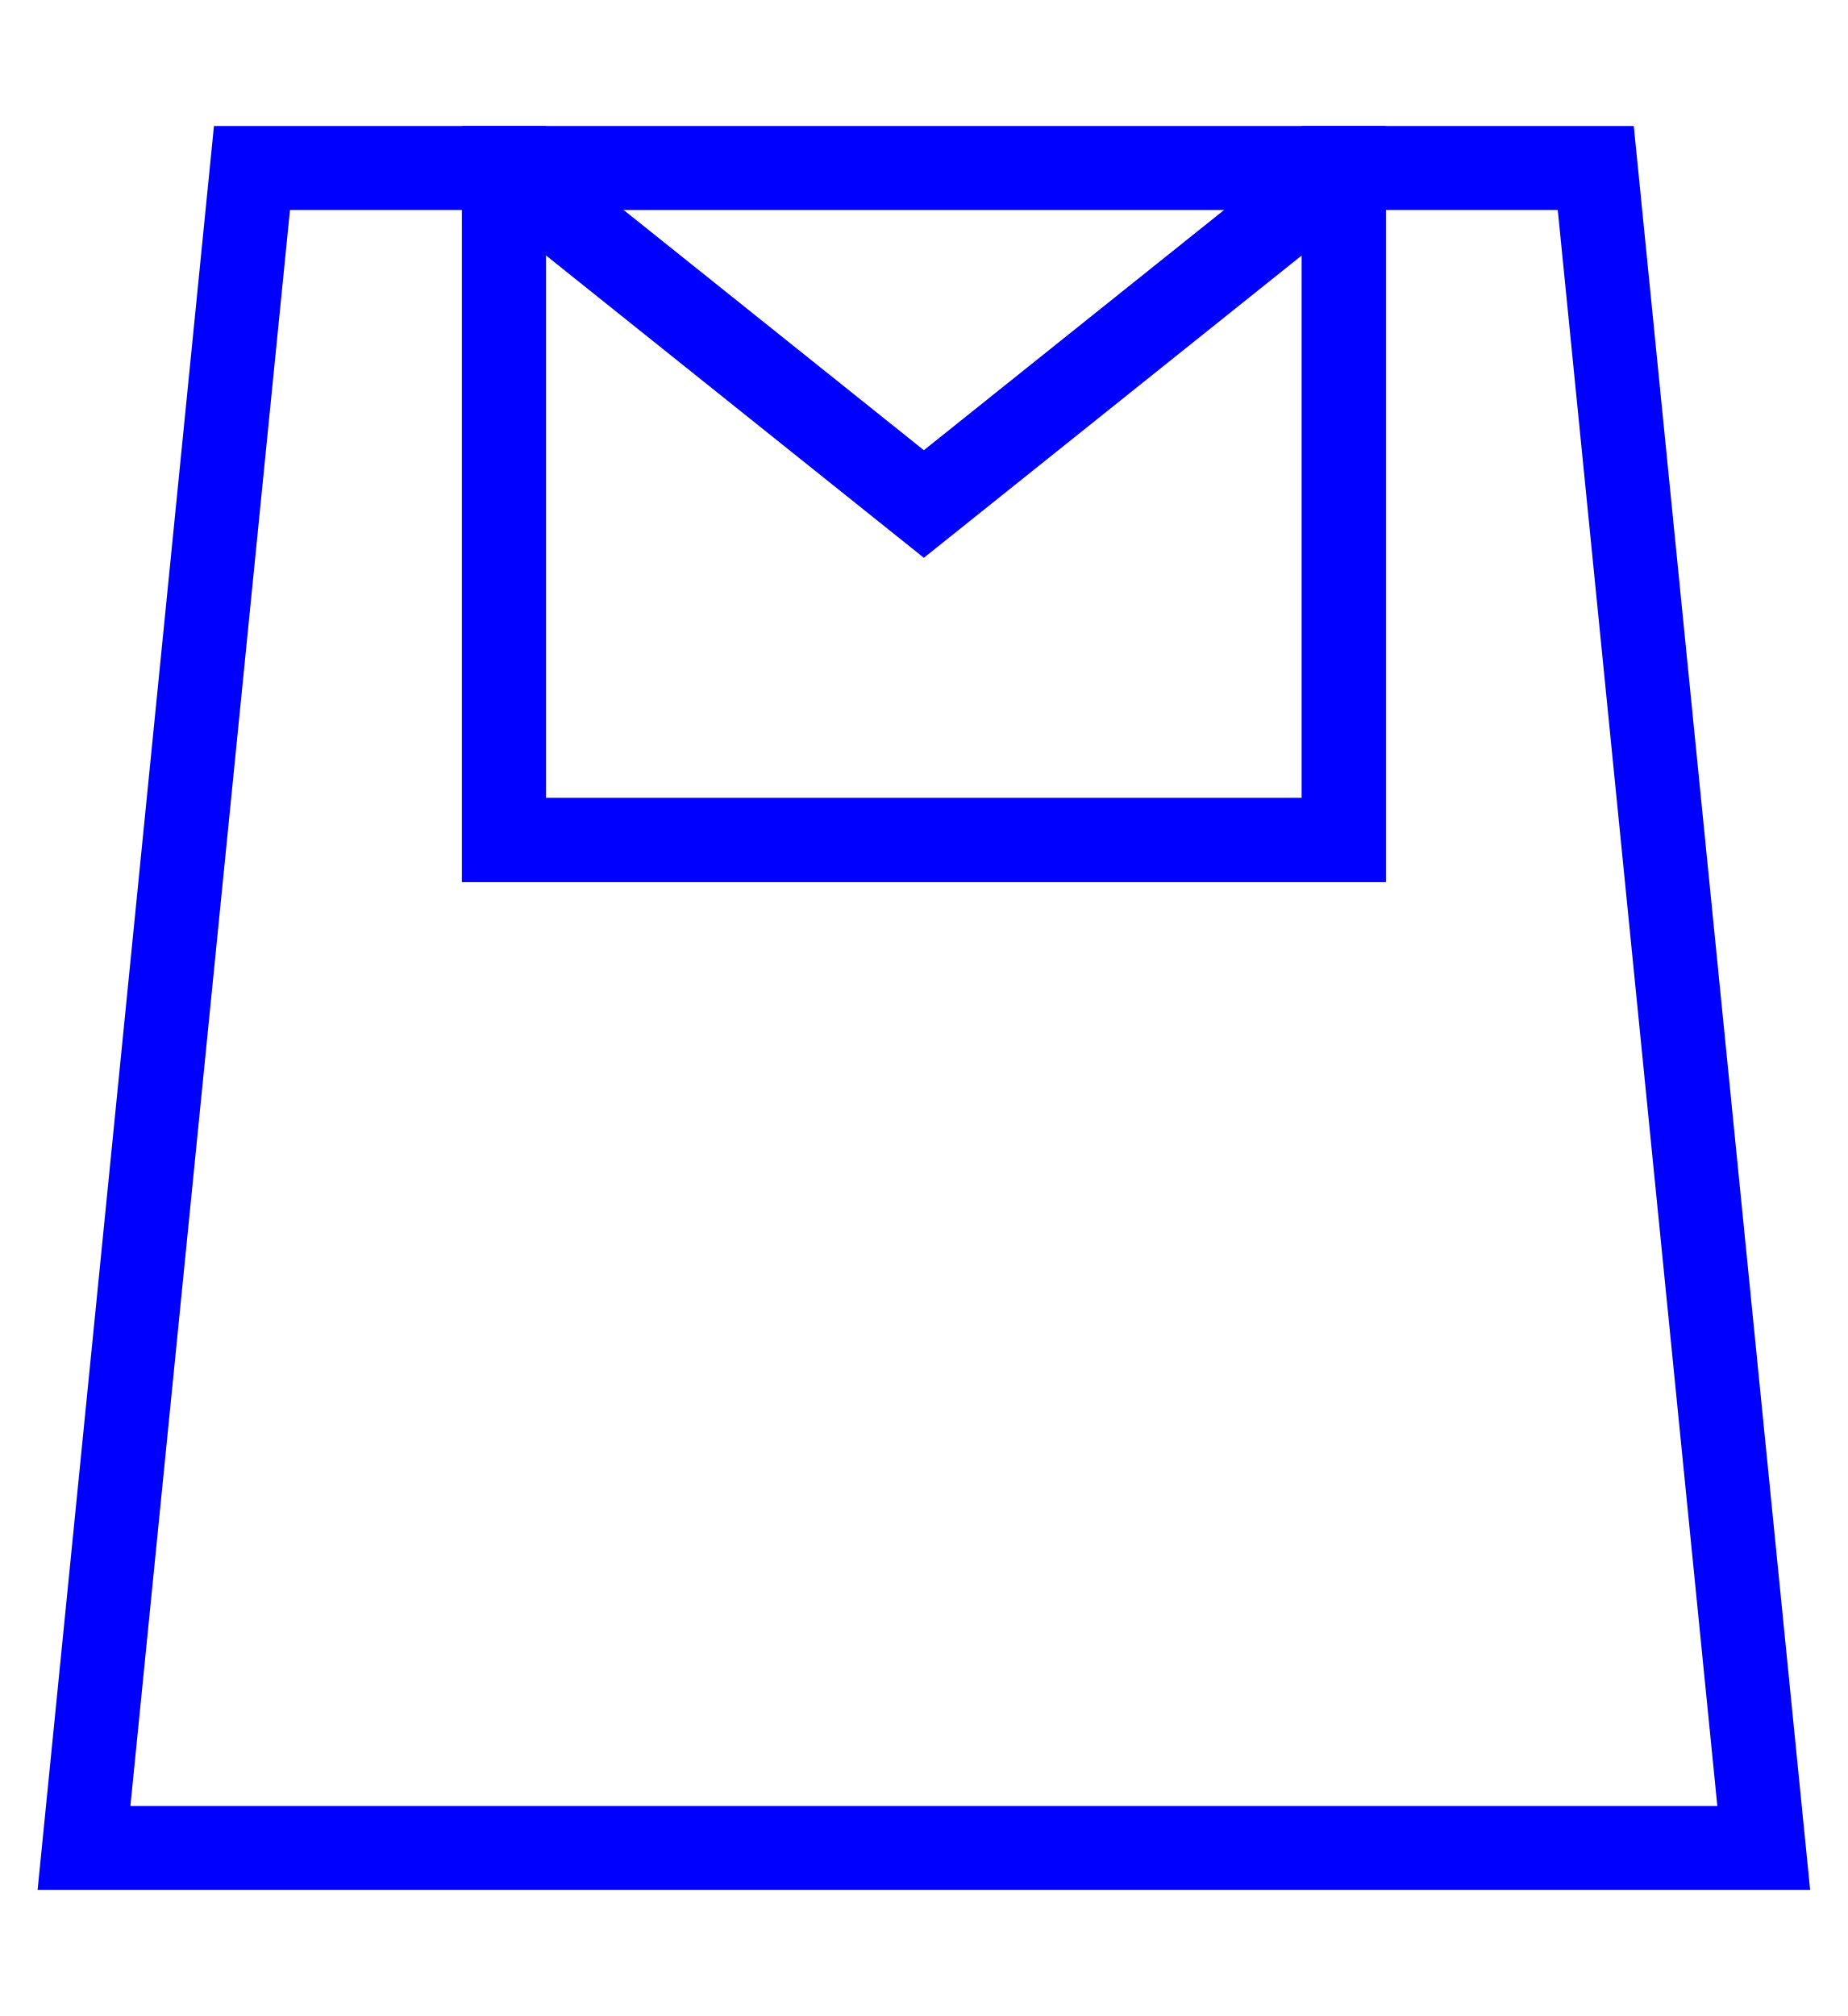
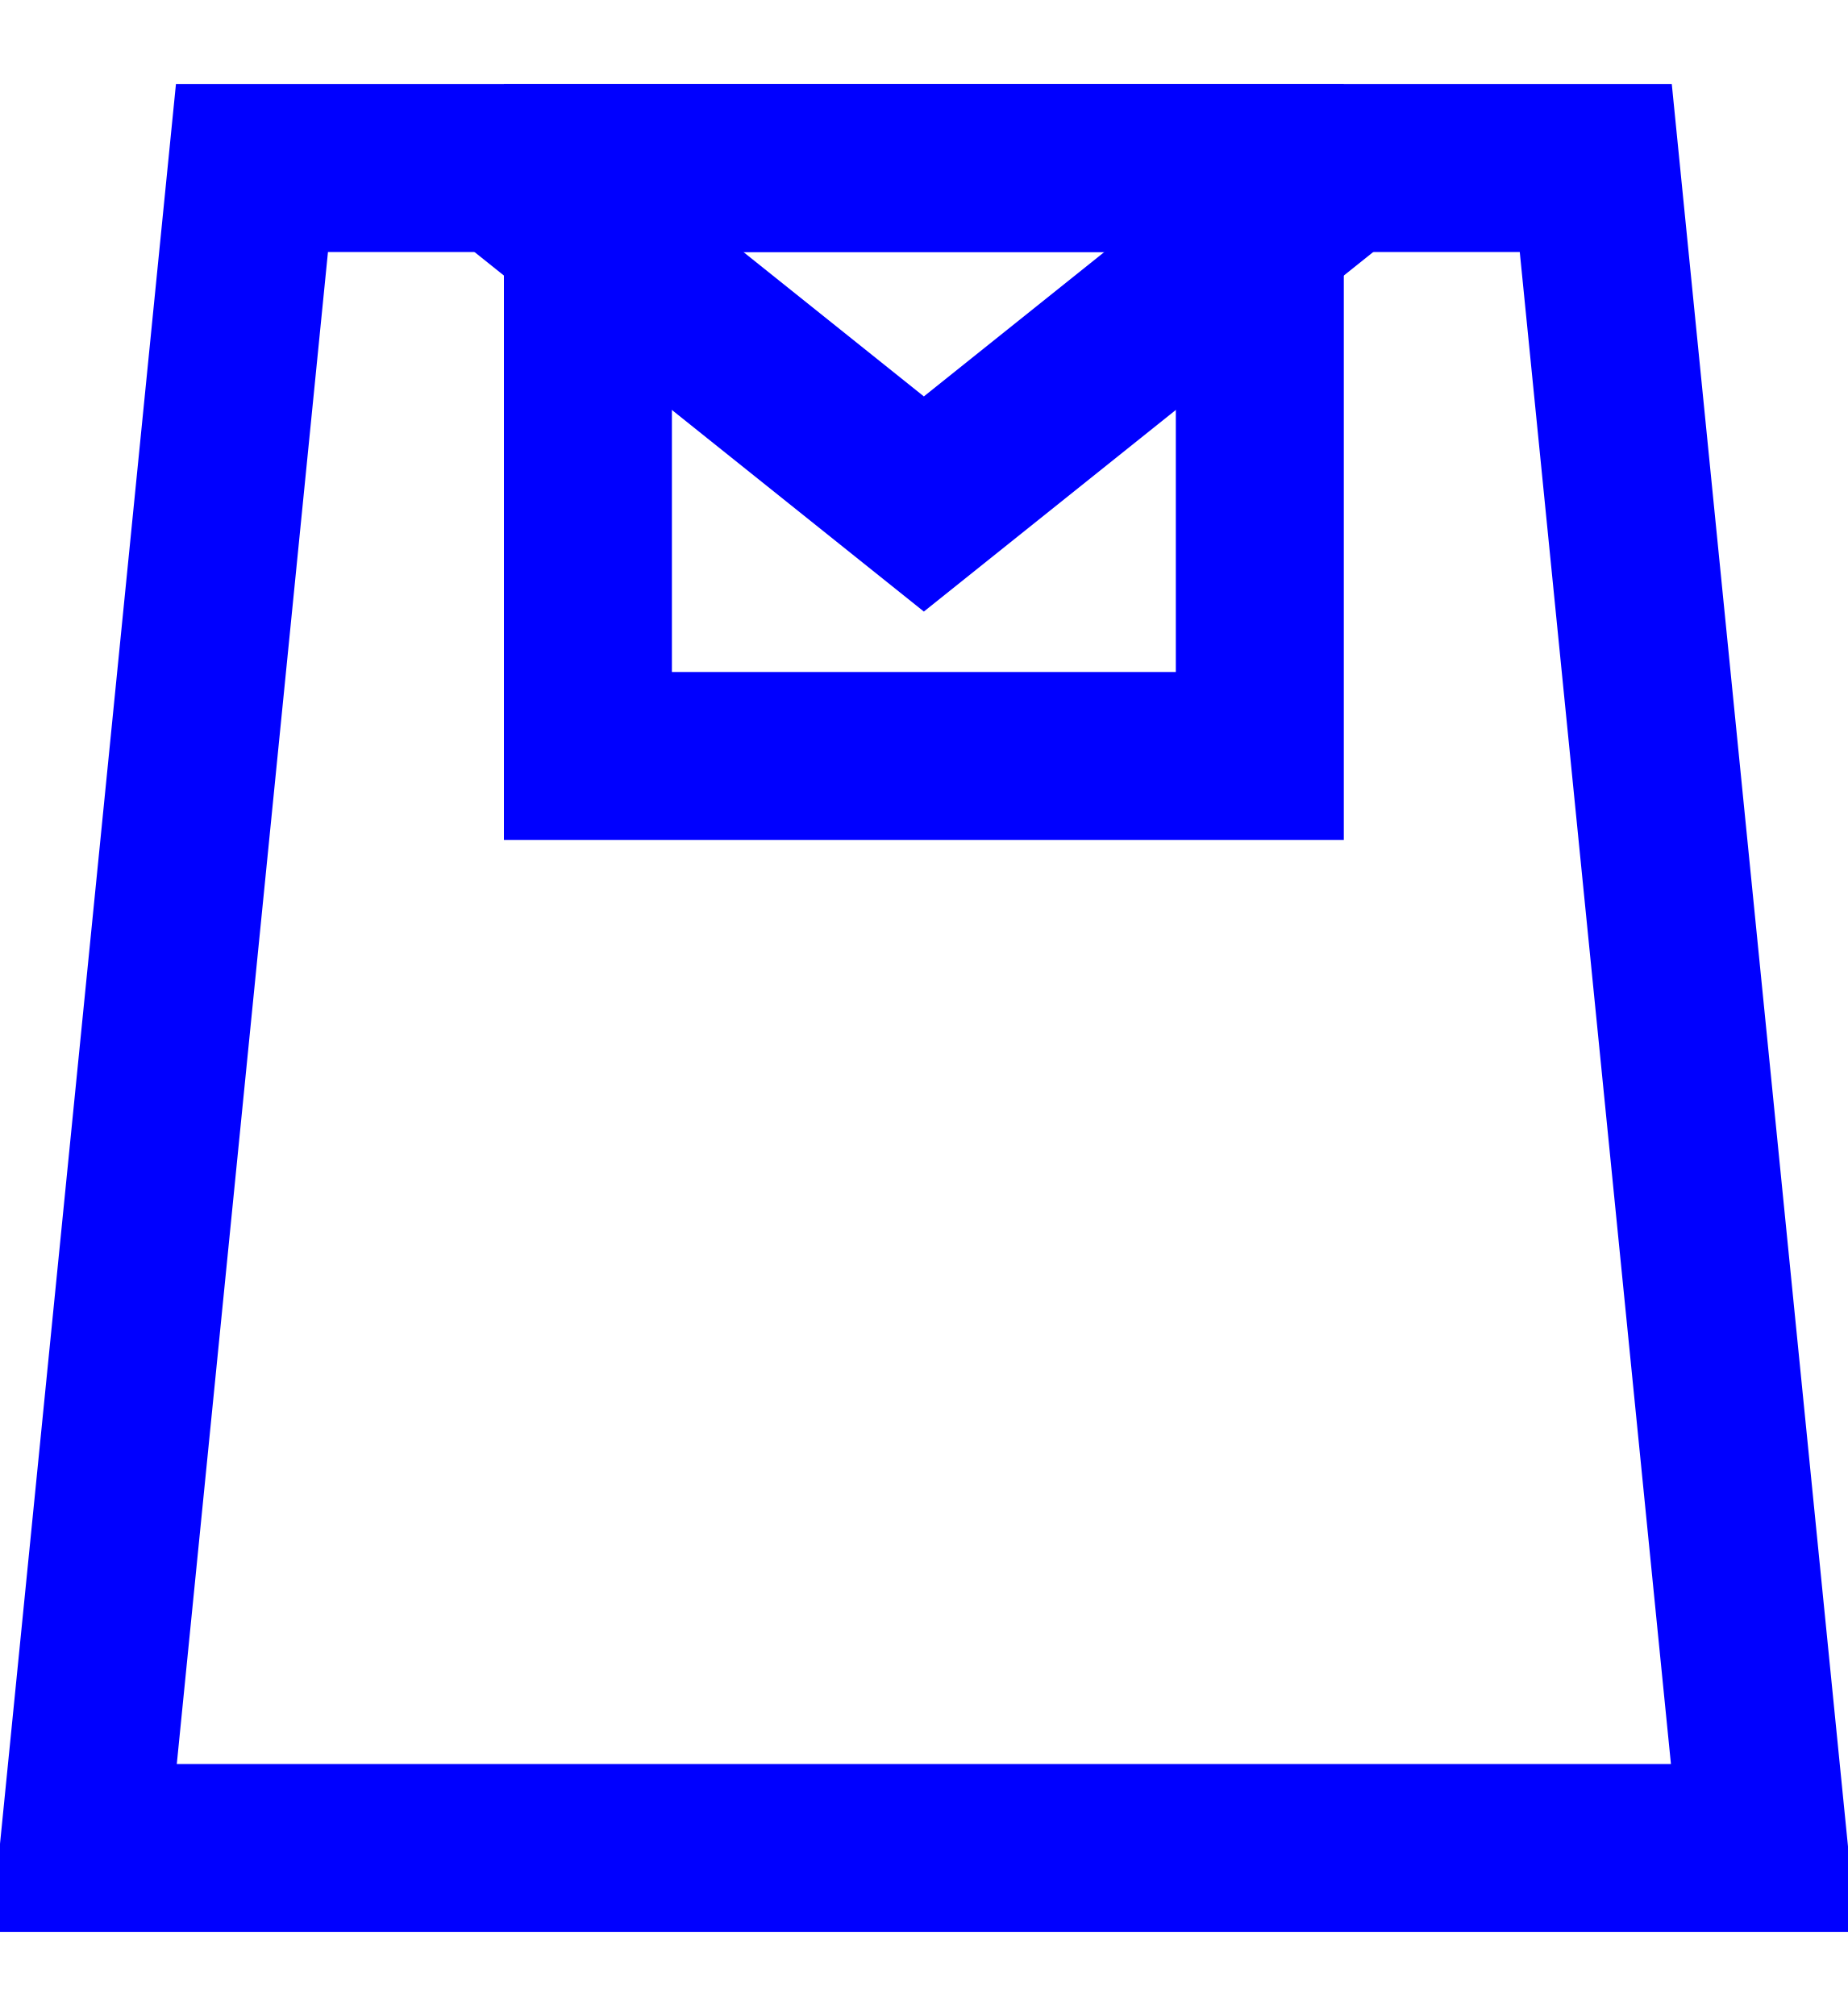
<svg xmlns="http://www.w3.org/2000/svg" version="1.0" viewBox="-1 -2 22 24" id="svgroot">
  <g id="kilt">
-     <polygon id="outer-line" stroke="blue" stroke-width="1" fill="none" points="2,0 0,20 20,20 18,0 15,0 15,8 5,8 5,0" />
-     <polygon id="inner-line" stroke="blue" stroke-width="1" fill="none" points="5,0 5,8 15,8 15,0" />
-     <polyline id="shutter" stroke="blue" stroke-width="1" fill="none" points="5,0 10,4 15,0" />
+     <polygon id="outer-line" stroke="blue" stroke-width="2" fill="none" points="2,0 0,20 20,20 18,0 " />
+     <polygon id="inner-line" stroke="blue" stroke-width="2" fill="none" points="6,0 6,7 14,7 14,0" />
+     <polyline id="shutter" stroke="blue" stroke-width="2" fill="none" points="5,0 10,4 15,0" />
  </g>
</svg>
